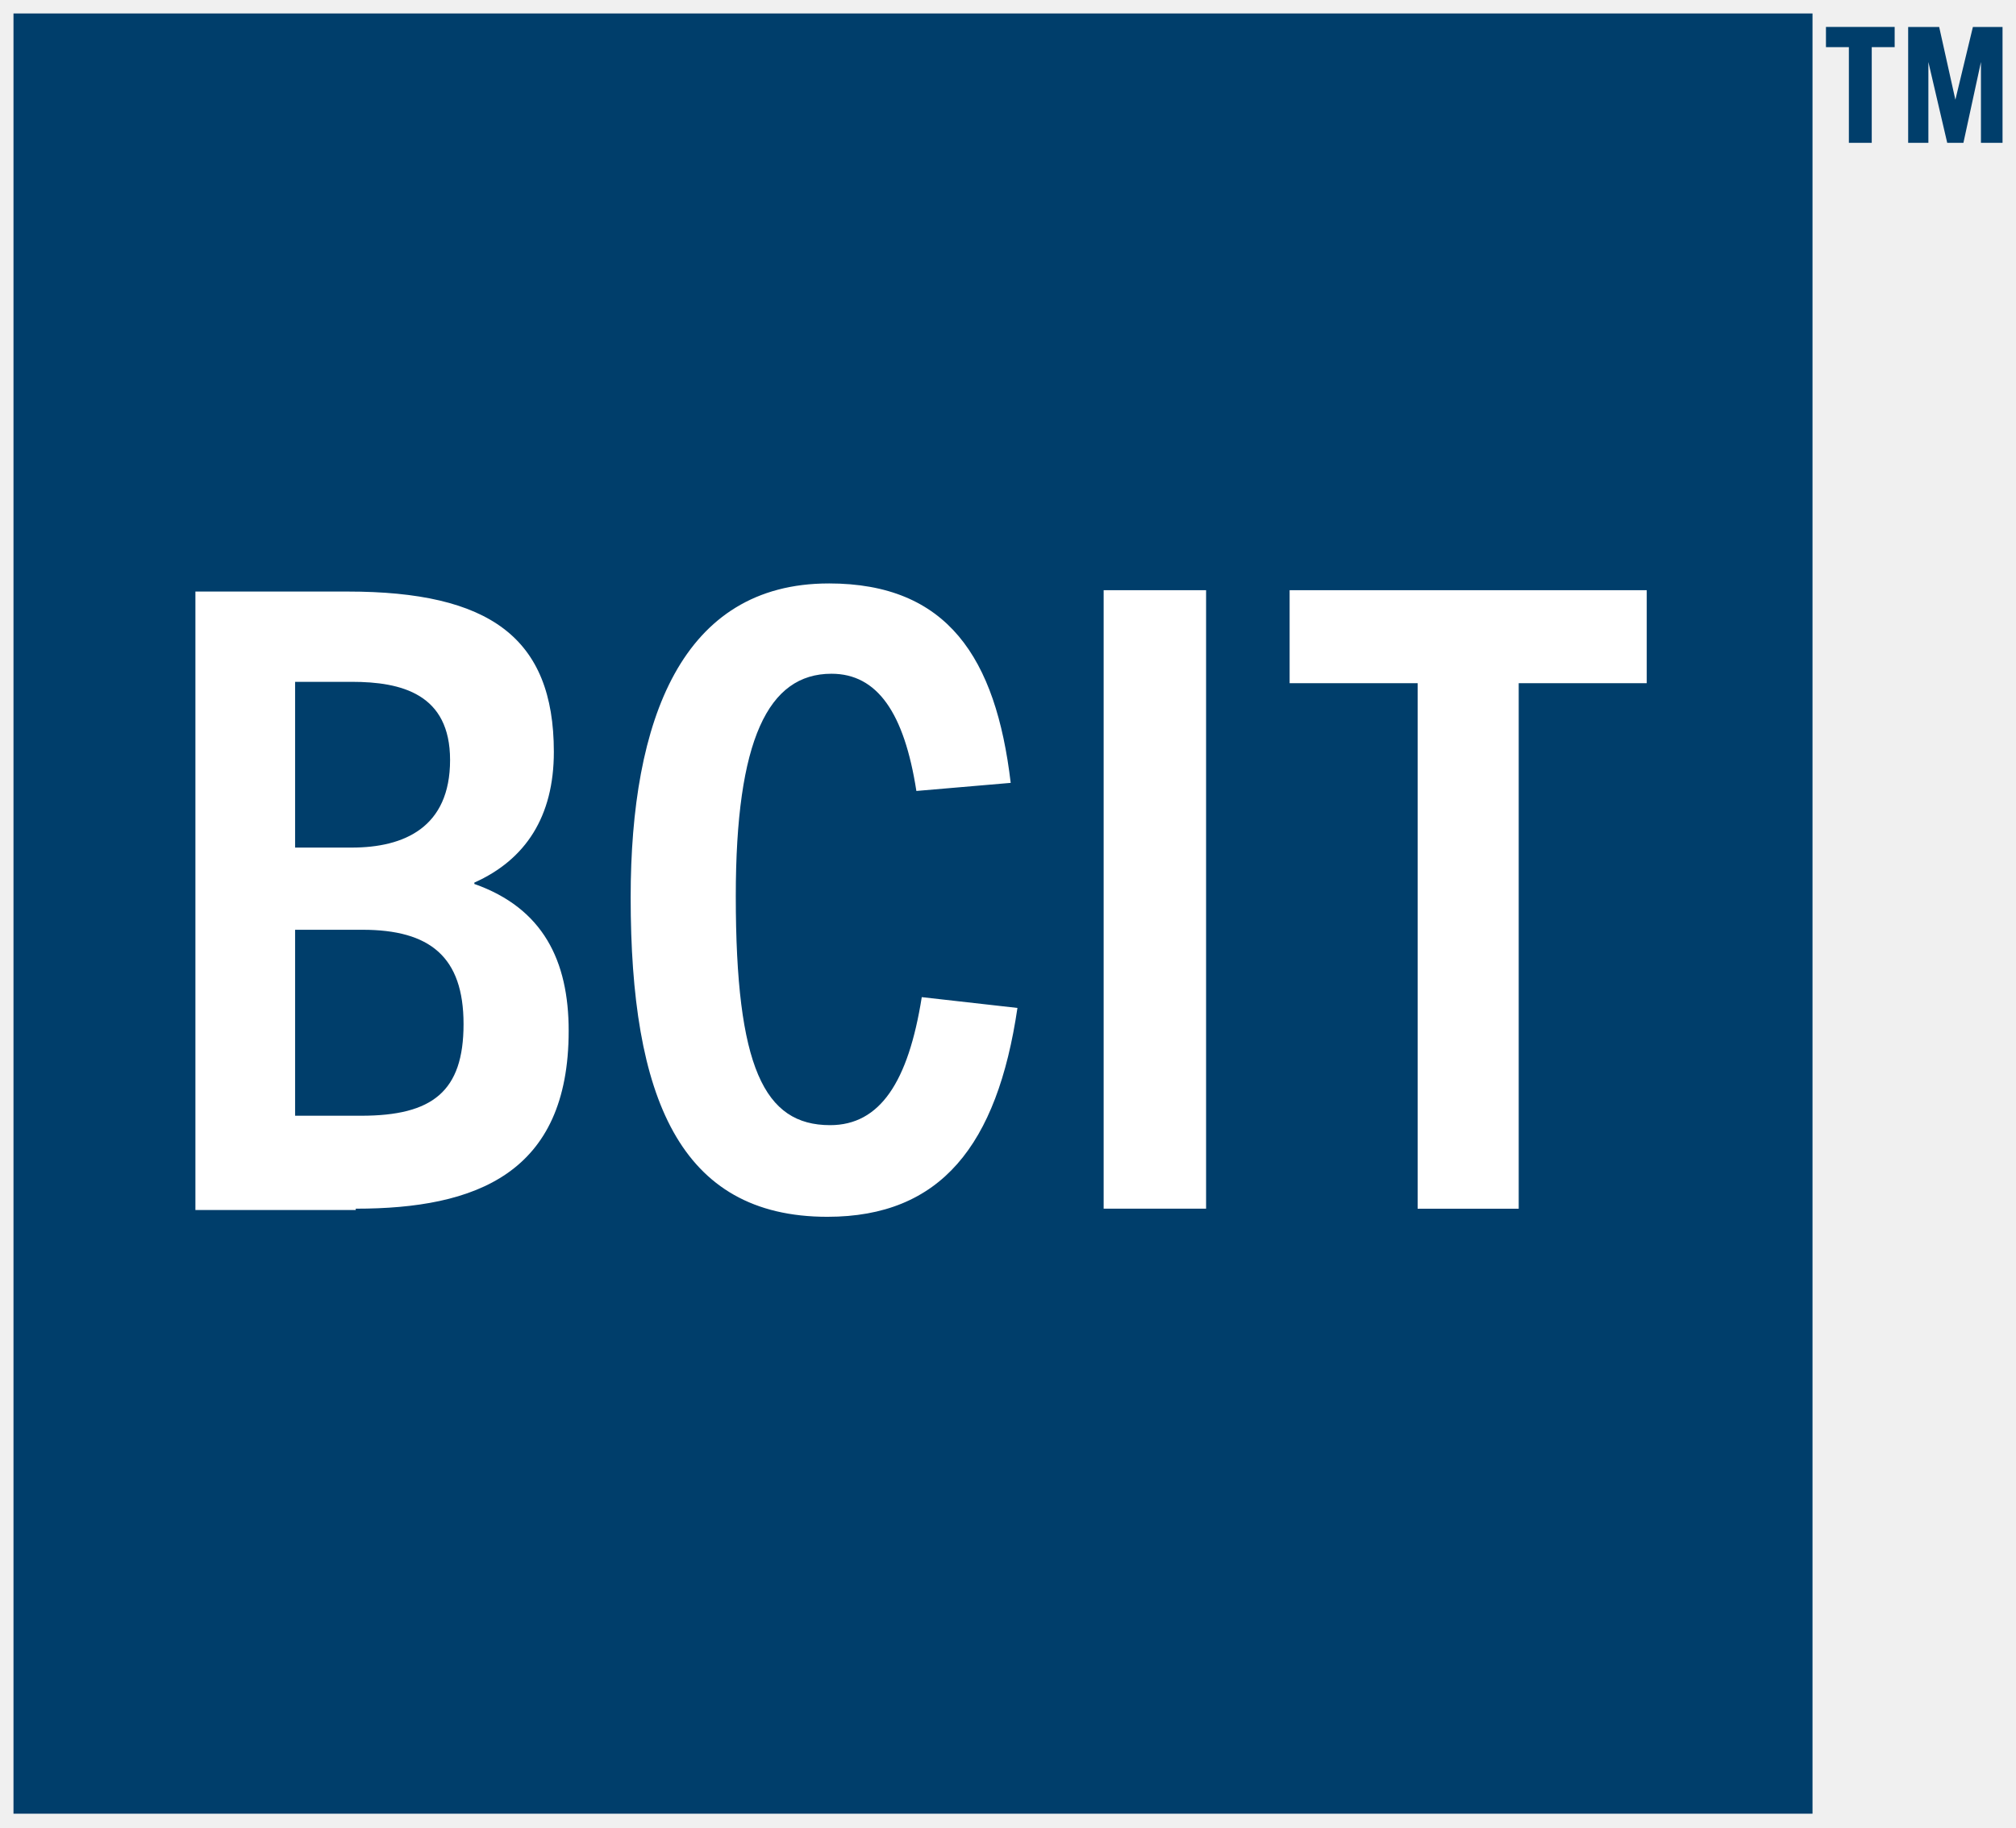
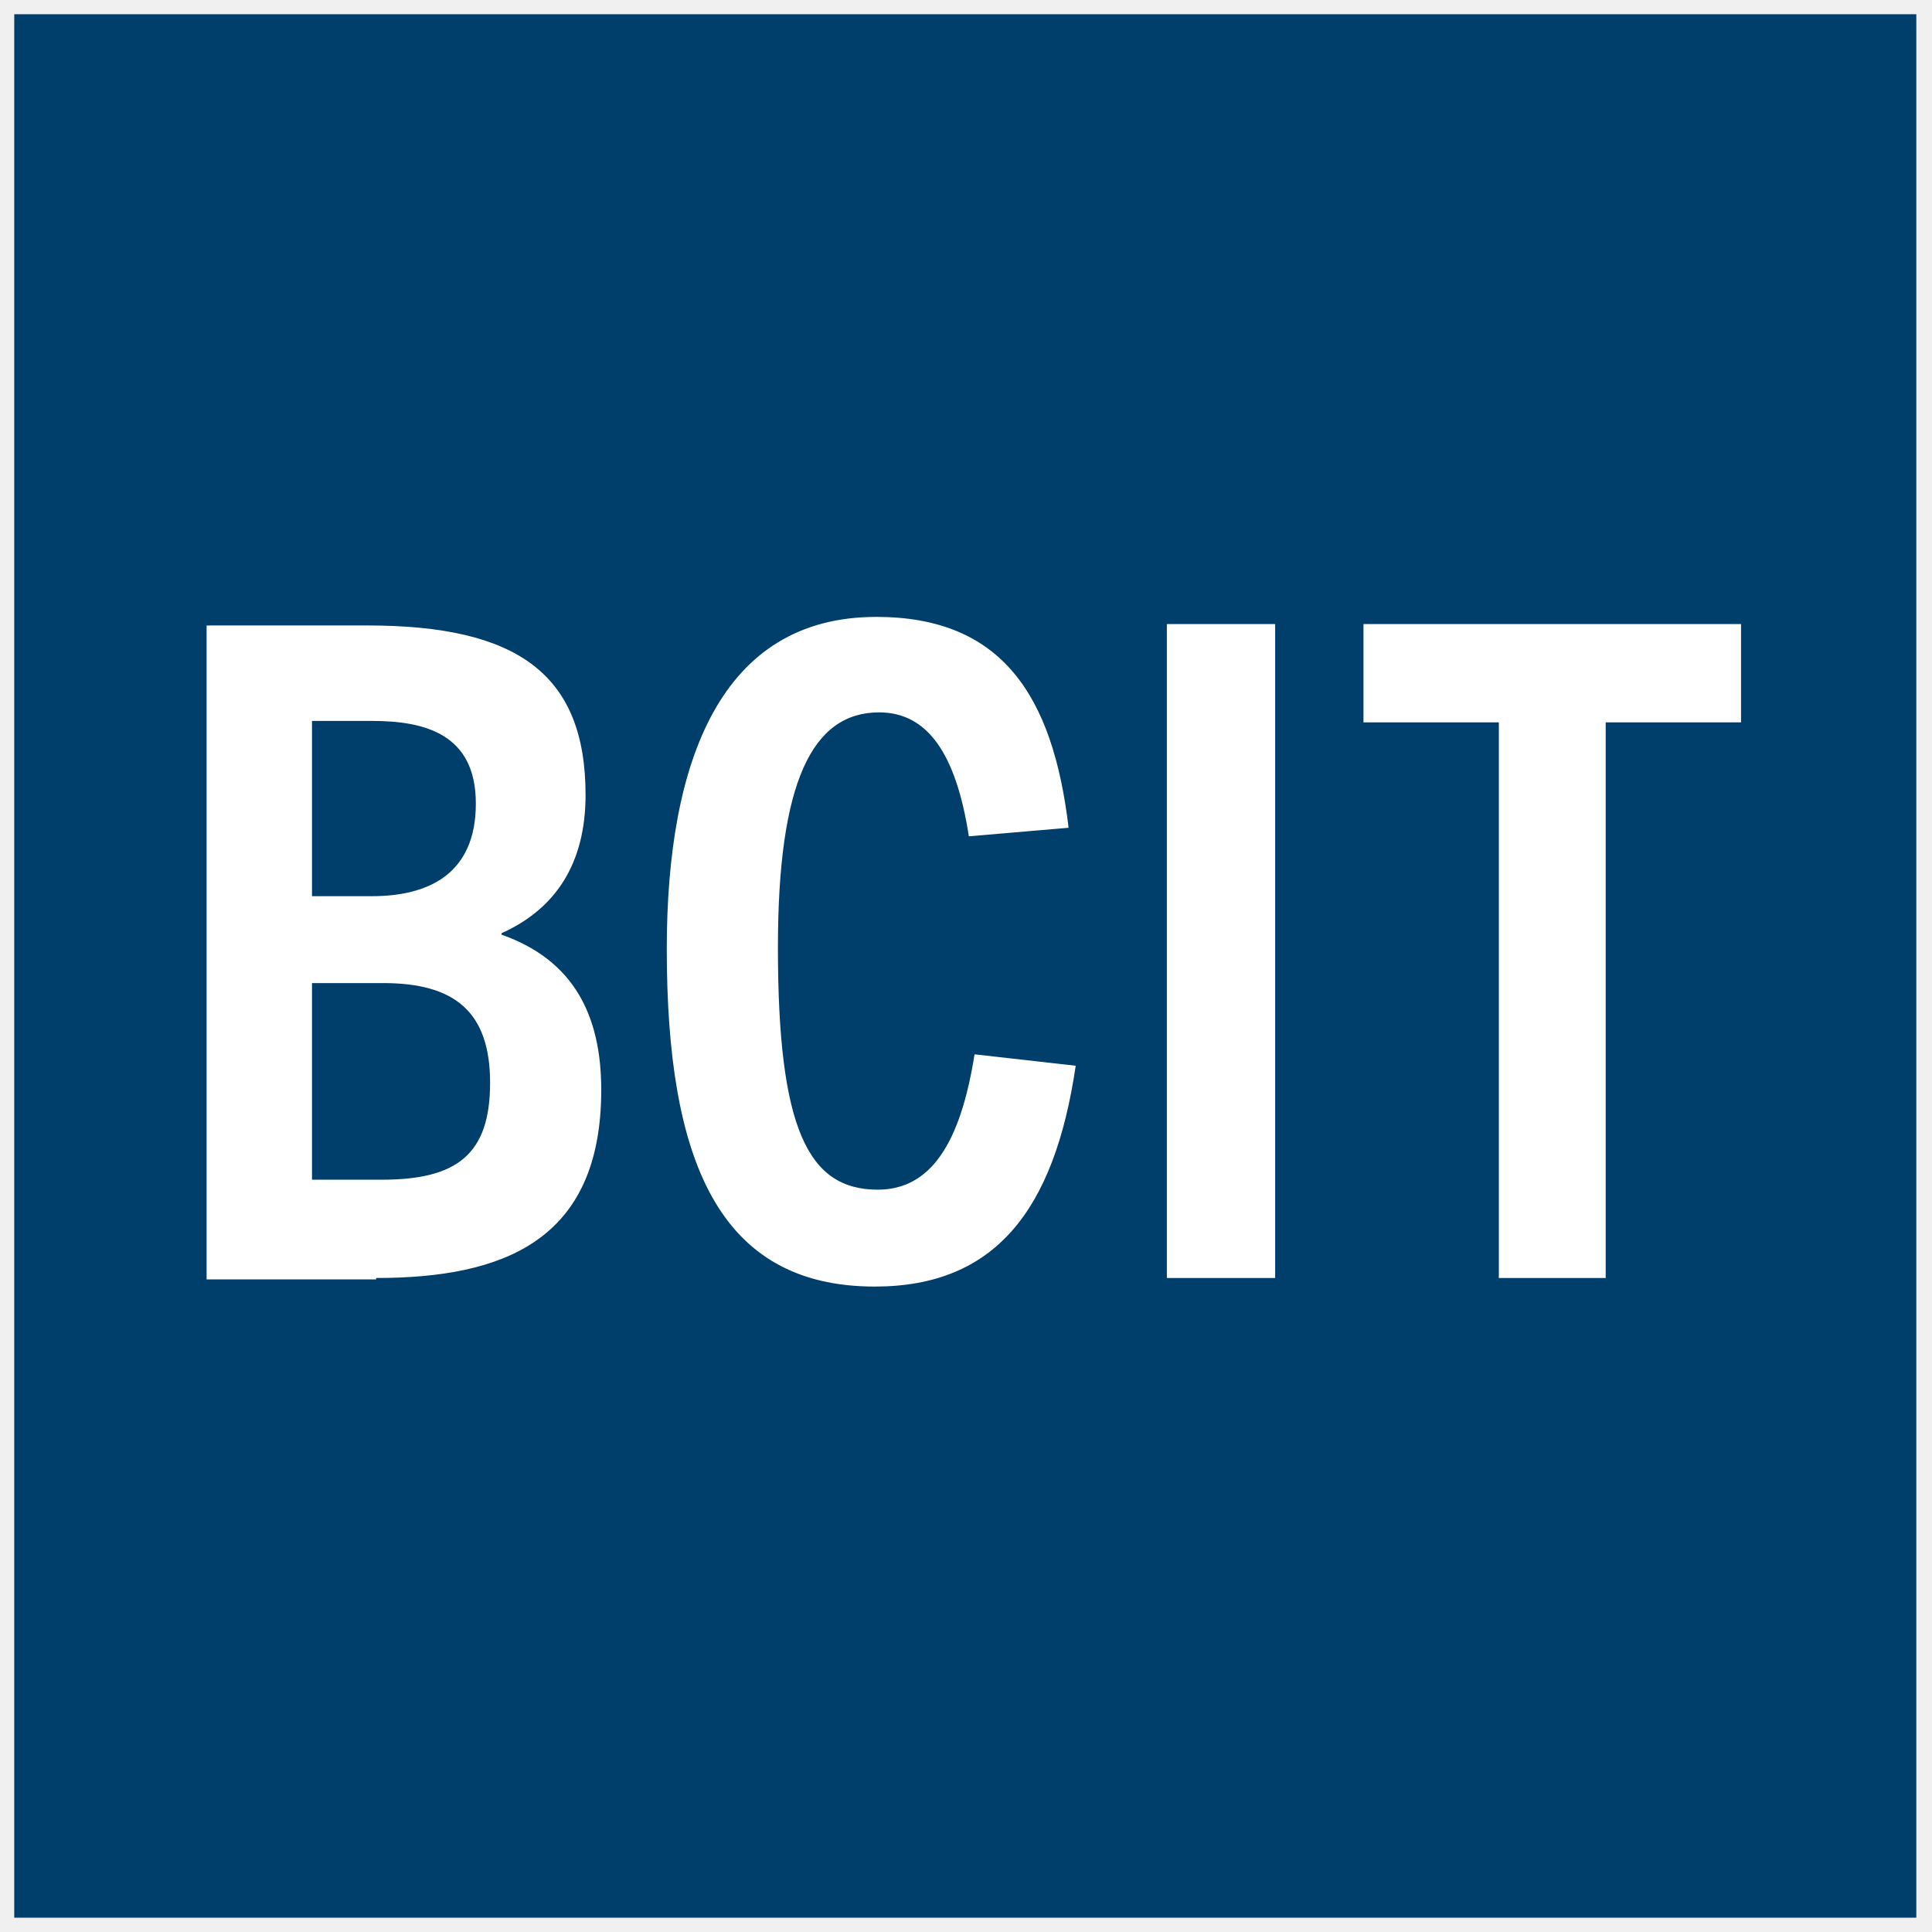
- <svg xmlns="http://www.w3.org/2000/svg" width="149.6" height="135.6" viewBox="0 0 39.582 35.878" version="1.1" id="svg21119">
+ <svg xmlns="http://www.w3.org/2000/svg" width="135.6" height="135.6" viewBox="0 0 35.878 35.878" version="1.1" id="svg21119">
  <defs id="defs21113" />
  <g id="layer1" transform="translate(-121.8368,-334.7371)">
    <g id="g21154" transform="translate(0.2645806,-0.2645863)">
      <rect id="rect21123" height="35.348" width="35.322" class="st0" x="121.837" y="335.266" style="fill:#003e6b;stroke-width:0.265" />
-       <path id="path21125" d="m 157.873,337.806 v -1.879 h -0.45 v -0.397 h 1.349 v 0.397 h -0.45 v 1.879 z m 2.593,0 v -1.587 0 l -0.344,1.587 h -0.318 l -0.37,-1.587 v 0 1.587 h -0.397 v -2.275 h 0.609 l 0.318,1.429 v 0 l 0.344,-1.429 h 0.582 v 2.275 z" class="st0" style="fill:#003e6b;stroke-width:0.265" />
      <path id="path21127" transform="scale(0.2645833)" d="m 520.986,1309.447 c -10.9,0 -14.701,10.101 -14.701,23.301 0,14.8 3.6,23.701 14.6,23.701 8.4,0 12.602,-5.3 14.102,-15.5 l -7.1,-0.801 c -1,6.3 -3.101,9.5 -6.801,9.5 -4.9,0 -7,-4.3 -7,-17 0,-11.6 2.4,-16.5 7.1,-16.5 3.4,0 5.401,2.899 6.301,8.699 l 7,-0.6 c -1.1,-9.3 -4.7,-14.801 -13.5,-14.801 z m 20.398,0.502 v 45.898 h 7.602 v -45.898 z m 13.801,0 v 6.899 h 9.5 v 39 h 7.5 v -39 h 9.5 v -6.899 z m -81.199,0.1 v 45.898 h 11.9 v -0.1 c 8.9,0 15.799,-2.599 15.799,-13.199 0,-5.2 -1.9,-9.1 -7,-10.9 v -0.1 c 3.8,-1.7 5.9,-4.901 5.9,-9.701 0,-8.5 -4.801,-11.899 -15.301,-11.899 z m 7.398,6.699 h 4.201 c 3.7,0 7.299,0.901 7.299,5.801 0,5 -3.399,6.5 -7.299,6.5 h -4.201 v -0.1 z m 0,18.4 h 5 c 5,0 7.5,2 7.5,7 0,5 -2.3,6.801 -7.6,6.801 h -4.9 z" style="fill:#ffffff;stroke-width:1" />
    </g>
  </g>
  <style id="style21121" type="text/css">.st0{fill:#003E6B;}.st1{fill:#FFFFFF;}</style>
</svg>
